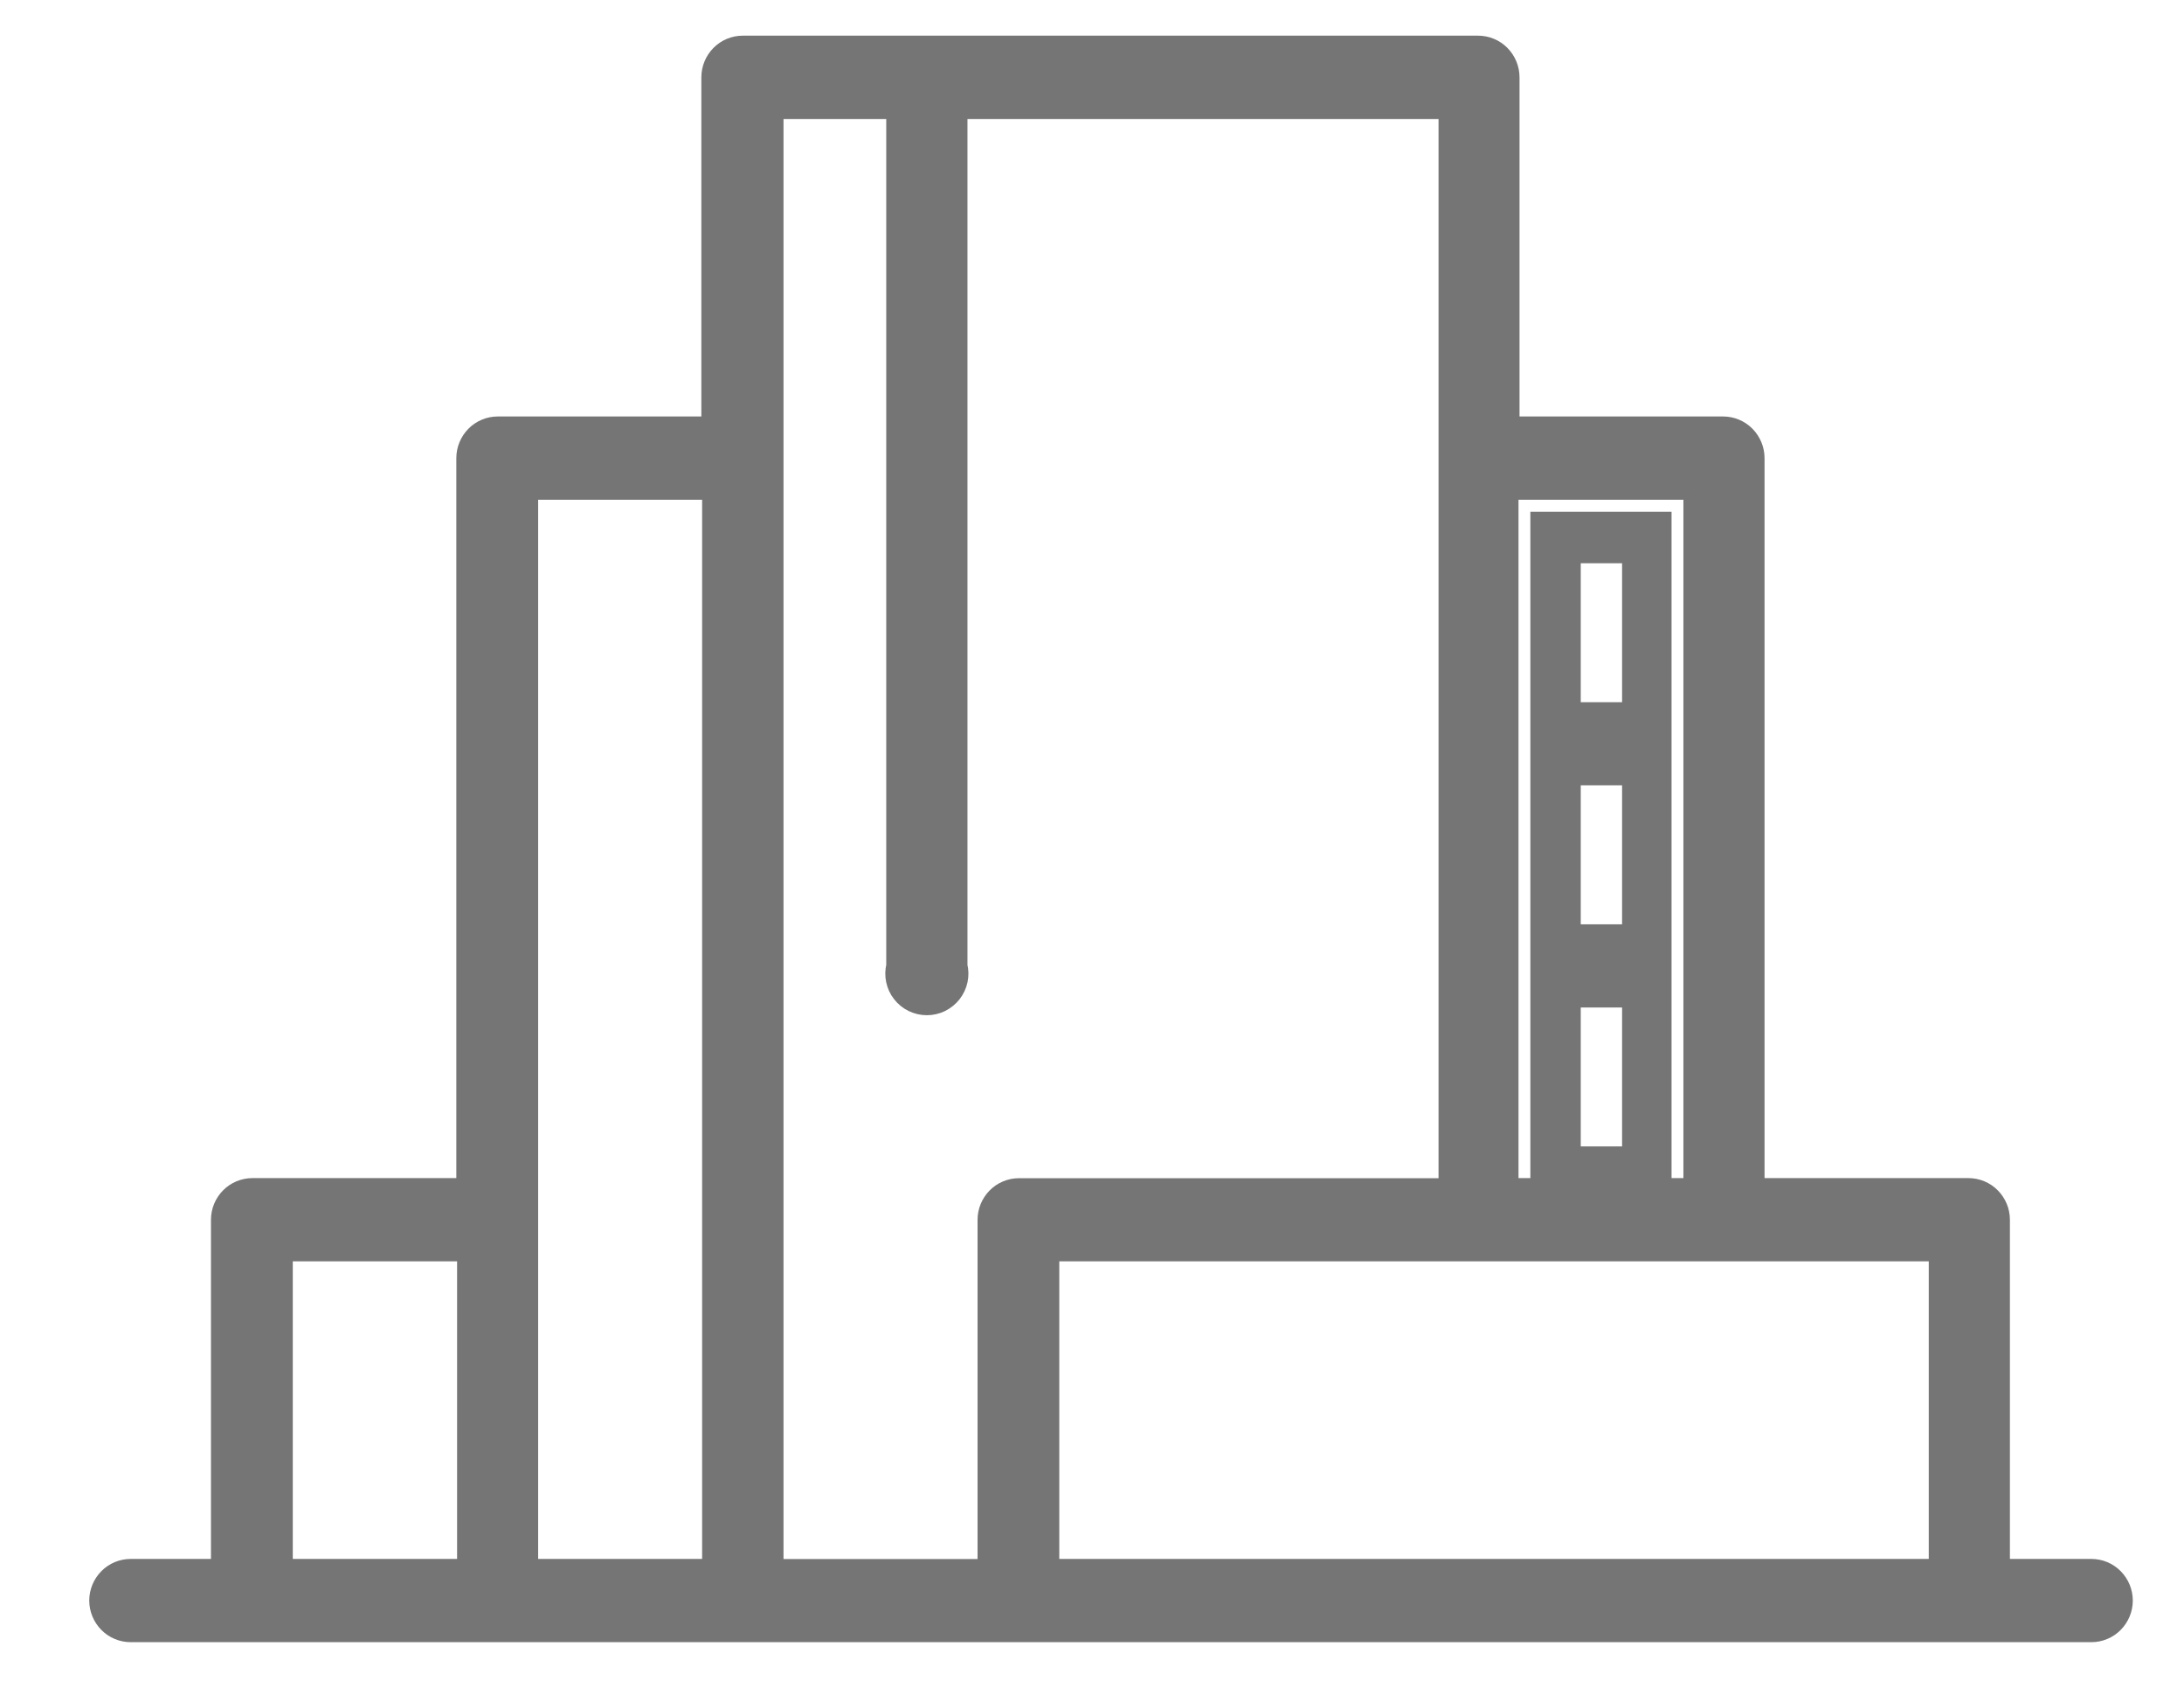
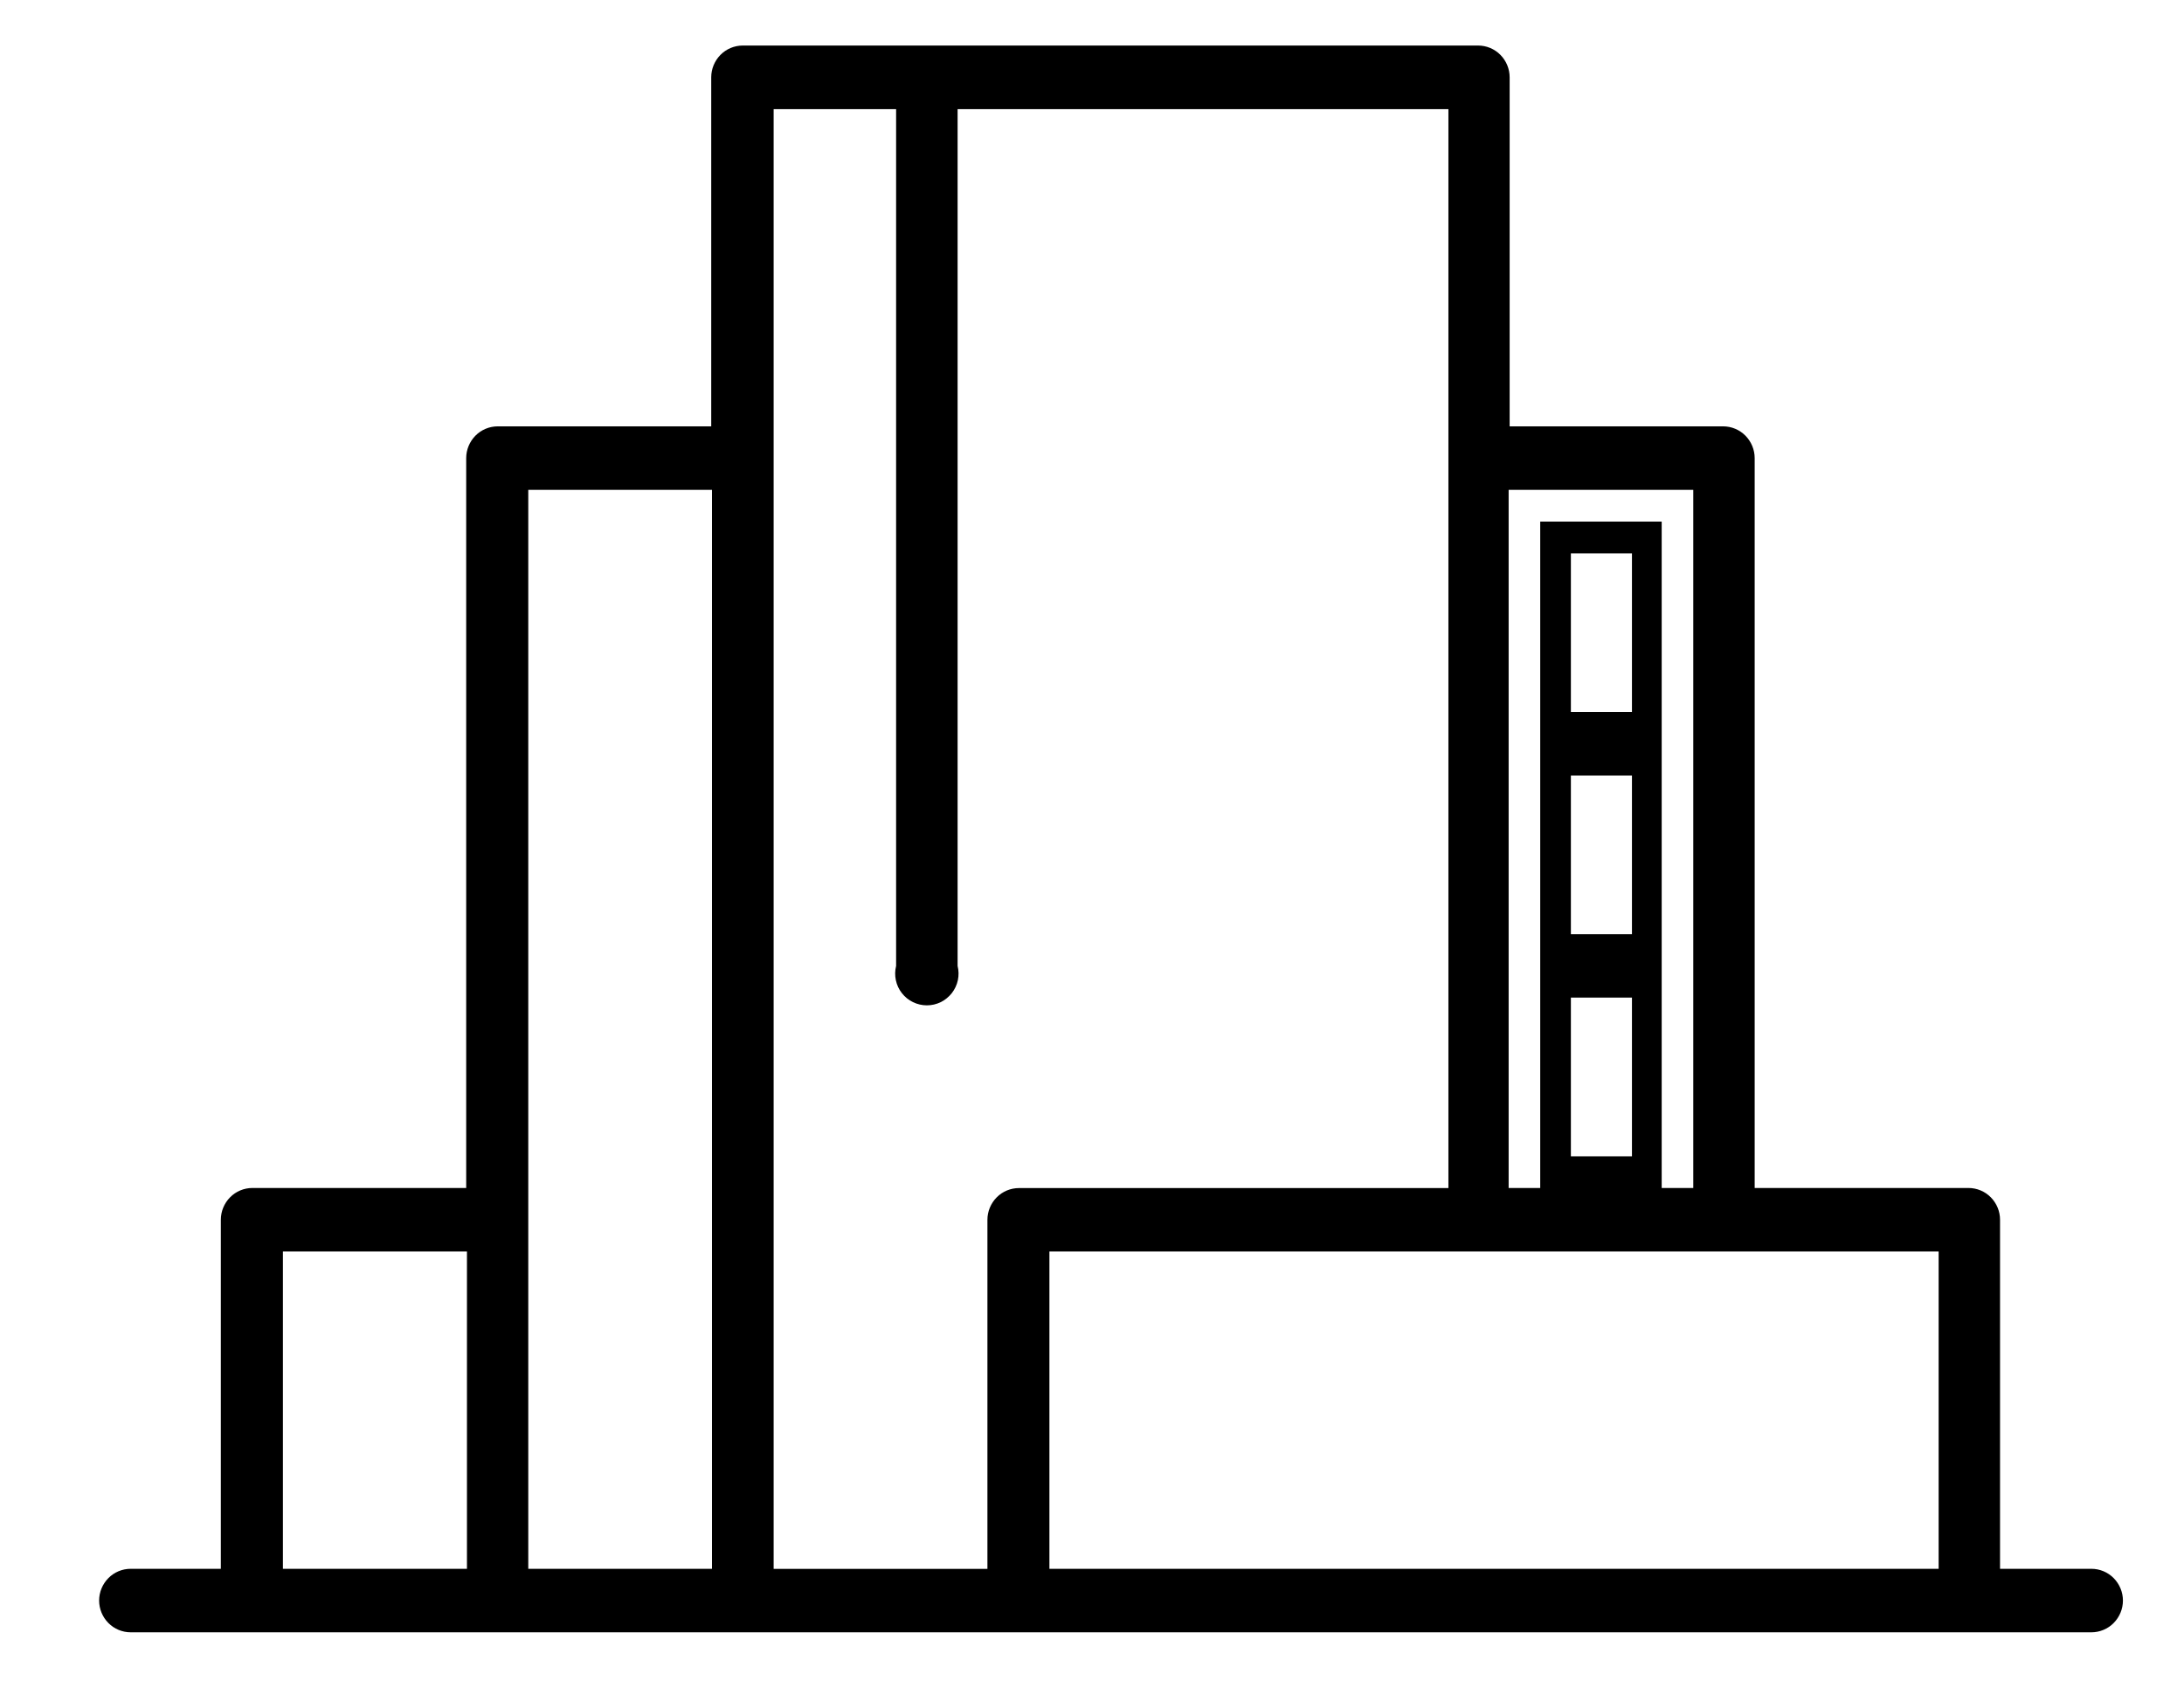
<svg xmlns="http://www.w3.org/2000/svg" version="1.1" width="26" height="20" viewBox="0 0 26 20">
-   <path fill="#757575" stroke="#757575" stroke-linejoin="miter" stroke-linecap="butt" stroke-miterlimit="4" stroke-width="0.235" d="M24.894 18.674h-1.084v-4.155c0-0.1-0.040-0.196-0.11-0.267s-0.166-0.111-0.266-0.111h-2.545v-8.688c0-0.1-0.040-0.196-0.11-0.267s-0.166-0.111-0.266-0.111h-2.541v-4.155c0-0.1-0.040-0.196-0.11-0.267s-0.166-0.111-0.266-0.111h-8.753c-0.1 0-0.196 0.040-0.266 0.111s-0.11 0.167-0.11 0.267v4.155h-2.541c-0.1 0-0.196 0.040-0.266 0.111s-0.11 0.167-0.11 0.267v8.688h-2.545c-0.1 0-0.196 0.040-0.266 0.111s-0.11 0.167-0.11 0.267v4.155h-1.073c-0.1 0-0.196 0.040-0.266 0.111s-0.11 0.167-0.11 0.267c0 0.1 0.040 0.196 0.11 0.267s0.166 0.111 0.266 0.111h23.341c0.1 0 0.196-0.040 0.266-0.111s0.11-0.167 0.11-0.267c0-0.1-0.040-0.196-0.11-0.267s-0.166-0.111-0.266-0.111zM20.158 5.831v8.31h-0.376v-7.932h-1.446v7.932h-0.376v-8.31h2.199zM19.428 9.231v1.889h-0.727v-1.889h0.727zM18.701 8.476v-1.889h0.727v1.889h-0.727zM19.428 11.875v1.889h-0.727v-1.889h0.727zM3.368 14.897h2.191v3.777h-2.191v-3.777zM6.289 5.831h2.187v12.843h-2.187v-12.843zM9.207 1.299h1.461v10.199c-0.014 0.056-0.015 0.114-0.003 0.17s0.036 0.109 0.072 0.154c0.035 0.045 0.080 0.082 0.132 0.107s0.108 0.038 0.165 0.038c0.057 0 0.114-0.013 0.165-0.038s0.096-0.062 0.132-0.107c0.035-0.045 0.060-0.098 0.072-0.154s0.011-0.114-0.003-0.17v-10.199h5.843v12.843h-5.112c-0.1 0-0.196 0.040-0.266 0.111s-0.11 0.167-0.11 0.267v4.155h-2.545v-17.375zM12.493 14.897h10.586v3.777h-10.586v-3.777z" />
+   <path stroke-linejoin="miter" stroke-linecap="butt" stroke-miterlimit="4" stroke-width="0.235" d="M24.894 18.674h-1.084v-4.155c0-0.1-0.040-0.196-0.11-0.267s-0.166-0.111-0.266-0.111h-2.545v-8.688c0-0.1-0.040-0.196-0.11-0.267s-0.166-0.111-0.266-0.111h-2.541v-4.155c0-0.1-0.040-0.196-0.11-0.267s-0.166-0.111-0.266-0.111h-8.753c-0.1 0-0.196 0.040-0.266 0.111s-0.11 0.167-0.11 0.267v4.155h-2.541c-0.1 0-0.196 0.040-0.266 0.111s-0.11 0.167-0.11 0.267v8.688h-2.545c-0.1 0-0.196 0.040-0.266 0.111s-0.11 0.167-0.11 0.267v4.155h-1.073c-0.1 0-0.196 0.040-0.266 0.111s-0.11 0.167-0.11 0.267c0 0.1 0.040 0.196 0.11 0.267s0.166 0.111 0.266 0.111h23.341c0.1 0 0.196-0.040 0.266-0.111s0.11-0.167 0.11-0.267c0-0.1-0.040-0.196-0.11-0.267s-0.166-0.111-0.266-0.111zM20.158 5.831v8.31h-0.376v-7.932h-1.446v7.932h-0.376v-8.31h2.199zM19.428 9.231v1.889h-0.727v-1.889h0.727zM18.701 8.476v-1.889h0.727v1.889h-0.727zM19.428 11.875v1.889h-0.727v-1.889h0.727zM3.368 14.897h2.191v3.777h-2.191v-3.777zM6.289 5.831h2.187v12.843h-2.187v-12.843zM9.207 1.299h1.461v10.199c-0.014 0.056-0.015 0.114-0.003 0.17s0.036 0.109 0.072 0.154c0.035 0.045 0.080 0.082 0.132 0.107s0.108 0.038 0.165 0.038c0.057 0 0.114-0.013 0.165-0.038s0.096-0.062 0.132-0.107c0.035-0.045 0.060-0.098 0.072-0.154s0.011-0.114-0.003-0.17v-10.199h5.843v12.843h-5.112c-0.1 0-0.196 0.040-0.266 0.111s-0.11 0.167-0.11 0.267v4.155h-2.545v-17.375zM12.493 14.897h10.586v3.777h-10.586v-3.777z" />
</svg>
